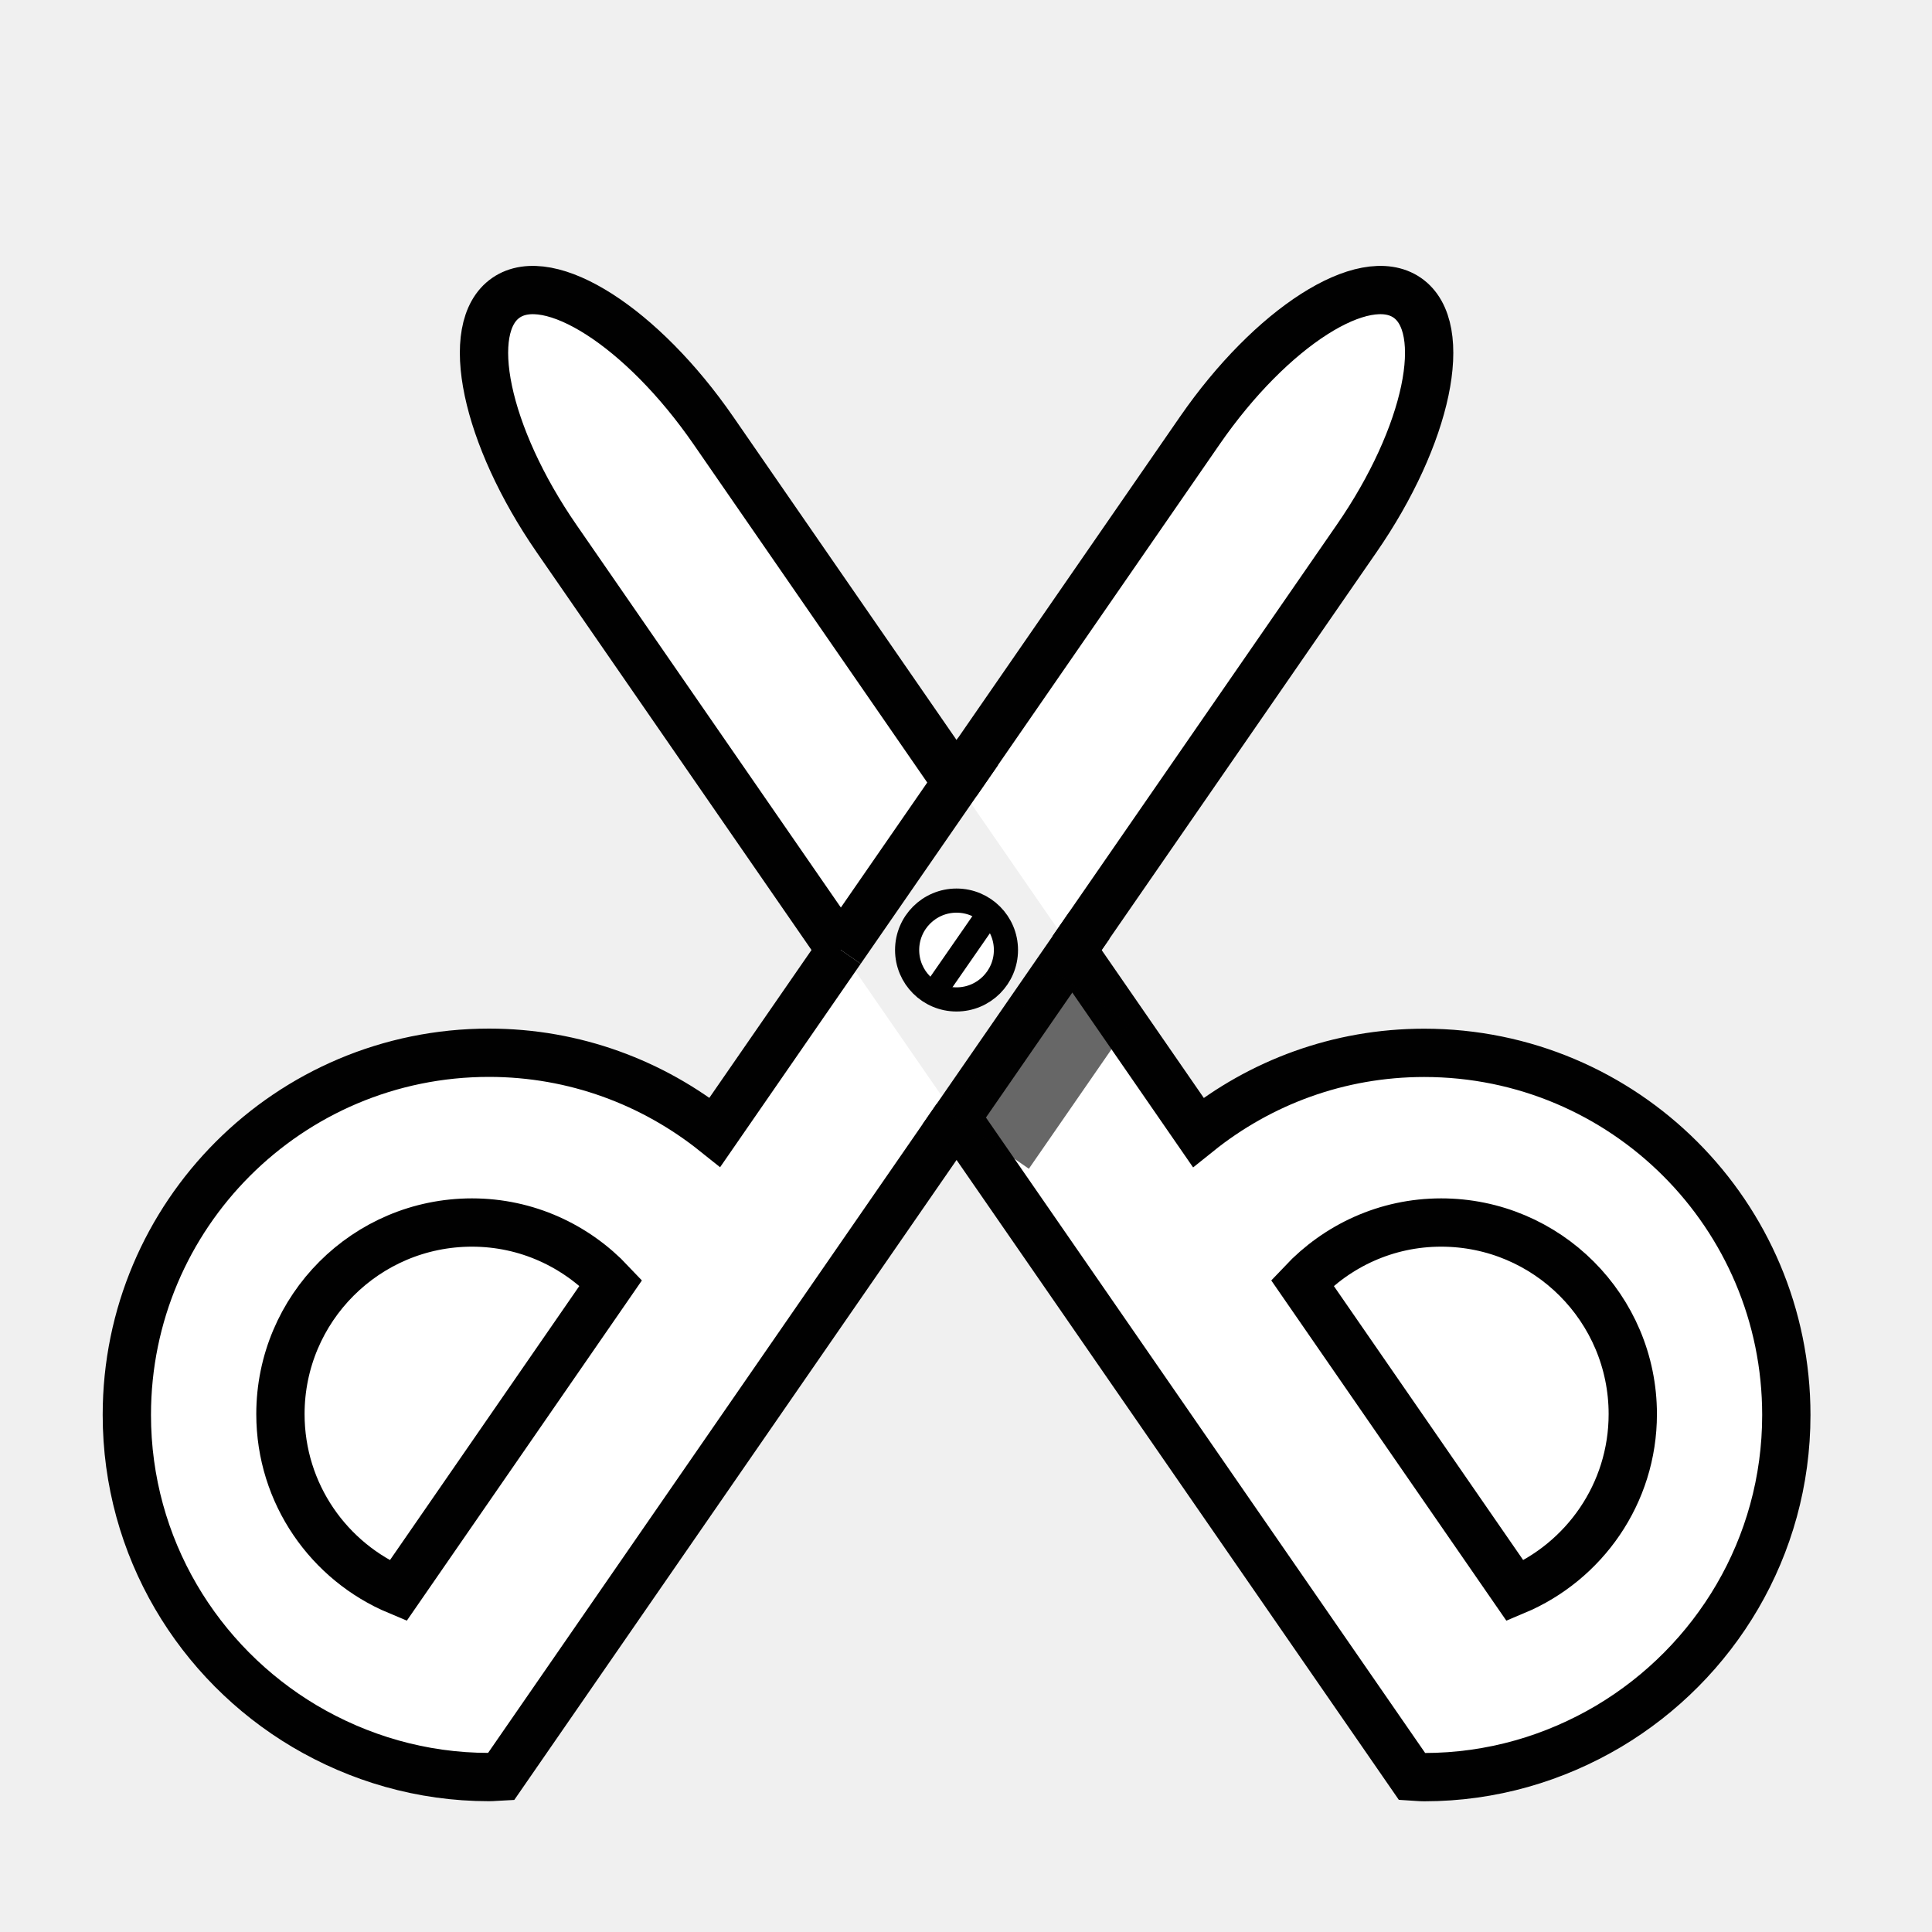
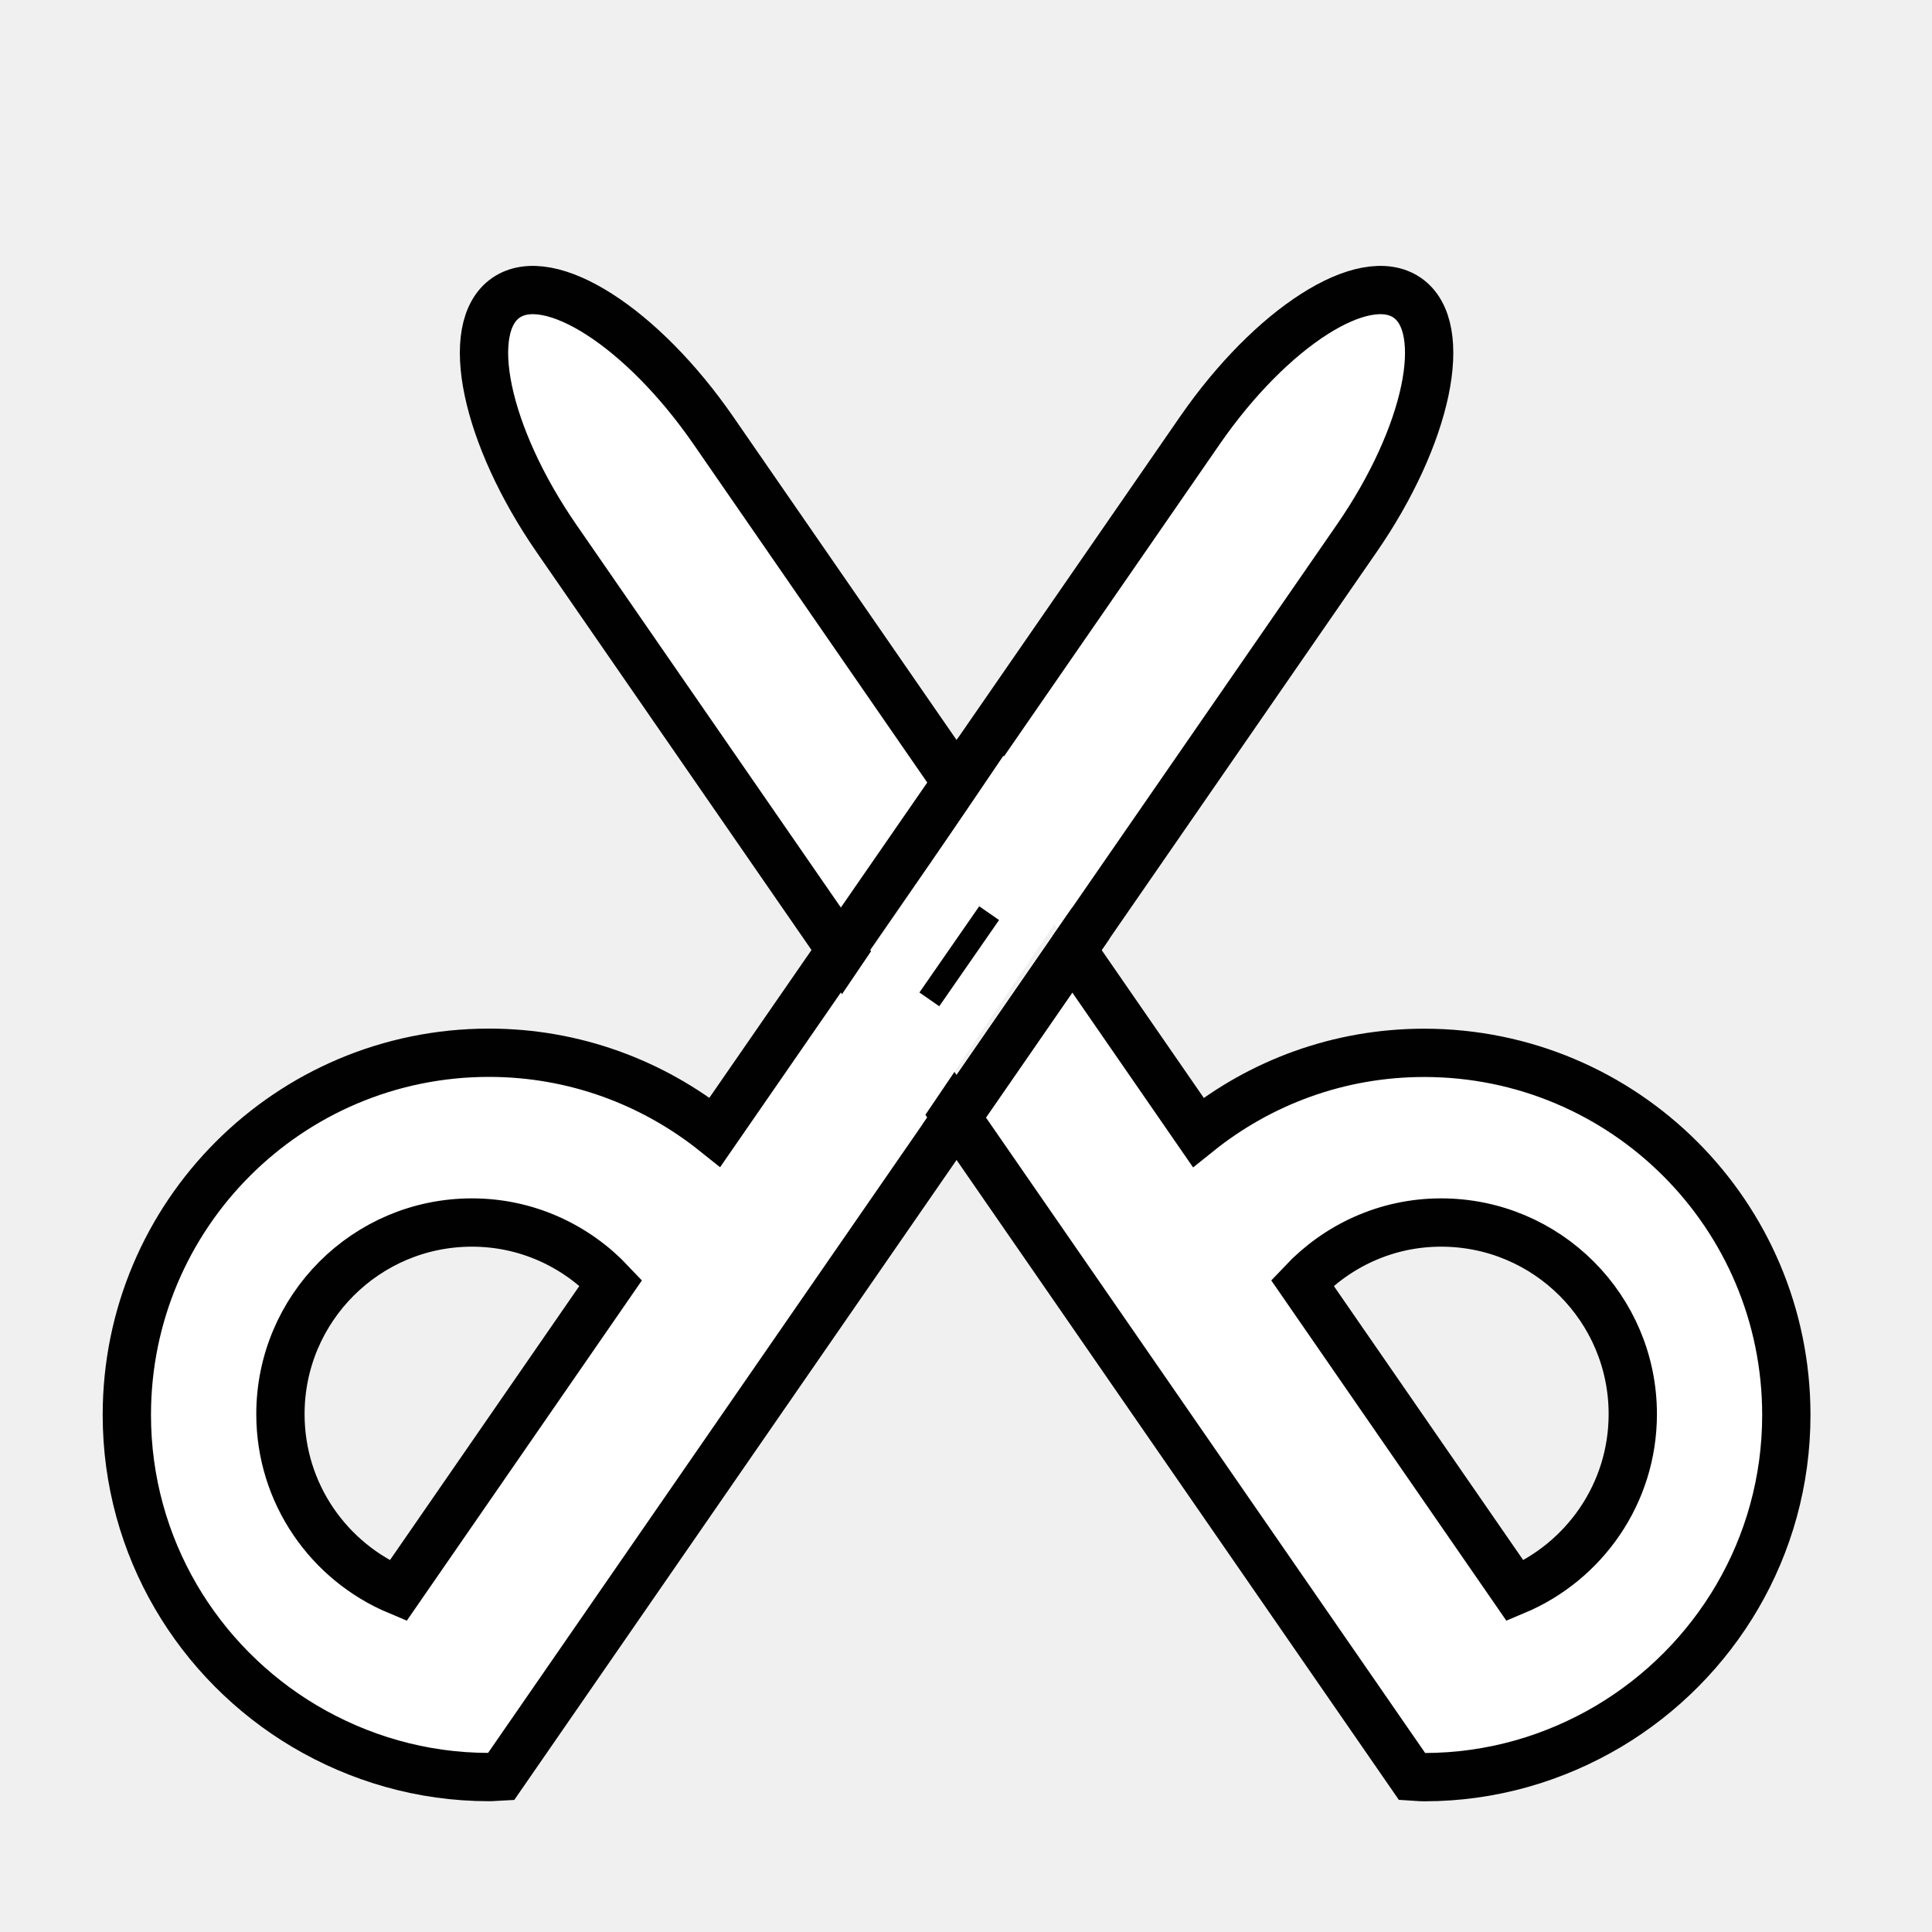
<svg xmlns="http://www.w3.org/2000/svg" version="1.1" id="Layer_1" x="0px" y="0px" width="40px" height="40px" viewBox="0 0 40 40" enable-background="new 0 0 40 40" xml:space="preserve">
  <g>
    <path fill="#FFFFFF" stroke="#010101" stroke-miterlimit="10" d="M17.409,19.669l-5.884-8.516c-1.476-2.135-1.946-4.37-1.05-4.988   c0.896-0.619,2.82,0.612,4.295,2.748l5.035,7.288" />
-     <path fill="#FFFFFF" stroke="#010101" stroke-miterlimit="10" d="M19.805,23.137l2.589,3.745l6.84,9.897   c0.084,0.005,0.166,0.015,0.252,0.015c1.397,0,2.699-0.39,3.82-1.054c2.198-1.309,3.678-3.7,3.678-6.444   c0-4.142-3.355-7.498-7.498-7.498c-1.771,0-3.396,0.617-4.678,1.646L22.2,19.669" />
    <path fill="#FFFFFF" stroke="#010101" stroke-miterlimit="10" d="M22.2,19.669l5.885-8.516c1.478-2.135,1.944-4.37,1.051-4.988   c-0.896-0.619-2.819,0.612-4.295,2.748l-5.036,7.288" />
    <line fill="#FFFFFF" stroke="#010101" stroke-miterlimit="10" x1="17.409" y1="19.669" x2="20.251" y2="15.557" />
-     <path fill="#FFFFFF" stroke="#010101" stroke-miterlimit="10" d="M17.409,19.669l-2.607,3.772   c-1.283-1.026-2.907-1.645-4.678-1.645c-4.142,0-7.498,3.357-7.498,7.498c0,2.744,1.479,5.137,3.678,6.444   c1.12,0.663,2.423,1.054,3.82,1.054c0.086,0,0.168-0.01,0.253-0.014l6.84-9.898l2.588-3.744" />
-     <path fill="#FFFFFF" stroke="#010101" stroke-miterlimit="10" d="M12.648,26.559c-0.723-0.766-1.741-1.248-2.876-1.248   c-2.191,0-3.966,1.776-3.966,3.967c0,1.647,1.005,3.06,2.436,3.658L12.648,26.559z" />
-     <path fill="#FFFFFF" stroke="#010101" stroke-miterlimit="10" d="M26.962,26.559l4.406,6.377c1.43-0.6,2.437-2.011,2.437-3.658   c0-2.189-1.775-3.967-3.968-3.967C28.702,25.311,27.686,25.793,26.962,26.559z" />
+     <g>
+       <path fill="#FFFFFF" stroke="#010101" stroke-miterlimit="10" d="M17.409,19.669l-2.607,3.772    c-1.283-1.026-2.907-1.645-4.678-1.645c-4.142,0-7.498,3.357-7.498,7.498c0,2.744,1.479,5.137,3.678,6.444    c1.12,0.663,2.423,1.054,3.82,1.054c0.086,0,0.168-0.01,0.253-0.014l6.84-9.898l2.588-3.744L17.409,19.669z M8.242,32.936    c-1.431-0.599-2.436-2.011-2.436-3.658c0-2.19,1.775-3.967,3.966-3.967c1.135,0,2.153,0.482,2.876,1.248L8.242,32.936z" />
+     </g>
+     <g>
+       <path fill="#FFFFFF" stroke="#010101" stroke-miterlimit="10" d="M29.486,21.798c-1.771,0-3.396,0.617-4.678,1.646L22.2,19.669    l-2.395,3.468l2.589,3.745l6.84,9.897c0.084,0.005,0.166,0.015,0.252,0.015c1.397,0,2.699-0.39,3.82-1.054    c2.198-1.309,3.678-3.7,3.678-6.444C36.984,25.154,33.629,21.798,29.486,21.798z M31.368,32.936l-4.406-6.377    c0.724-0.766,1.74-1.248,2.875-1.248c2.192,0,3.968,1.777,3.968,3.967C33.805,30.925,32.798,32.336,31.368,32.936z" />
+     </g>
    <line fill="#FFFFFF" stroke="#010101" stroke-miterlimit="10" x1="22.559" y1="19.153" x2="19.509" y2="23.566" />
-     <line opacity="0.6" fill="#FFFFFF" stroke="#010101" stroke-width="2" stroke-miterlimit="10" enable-background="new    " x1="22.559" y1="20.621" x2="20.479" y2="23.629" />
+     <rect x="17.63" y="15.814" transform="matrix(0.8281 0.5605 -0.5605 0.8281 15.1372 -6.8077)" fill="#FFFFFF" stroke="#FFFFFF" stroke-width="0.75" stroke-miterlimit="10" width="2.08" height="10.932" />
  </g>
-   <circle fill="#FFFFFF" stroke="#010101" stroke-width="0.5" stroke-miterlimit="10" cx="19.804" cy="19.669" r="1.023" />
  <line fill="#FFFFFF" stroke="#010101" stroke-width="0.5" stroke-miterlimit="10" x1="20.479" y1="18.906" x2="19.241" y2="20.691" />
</svg>
